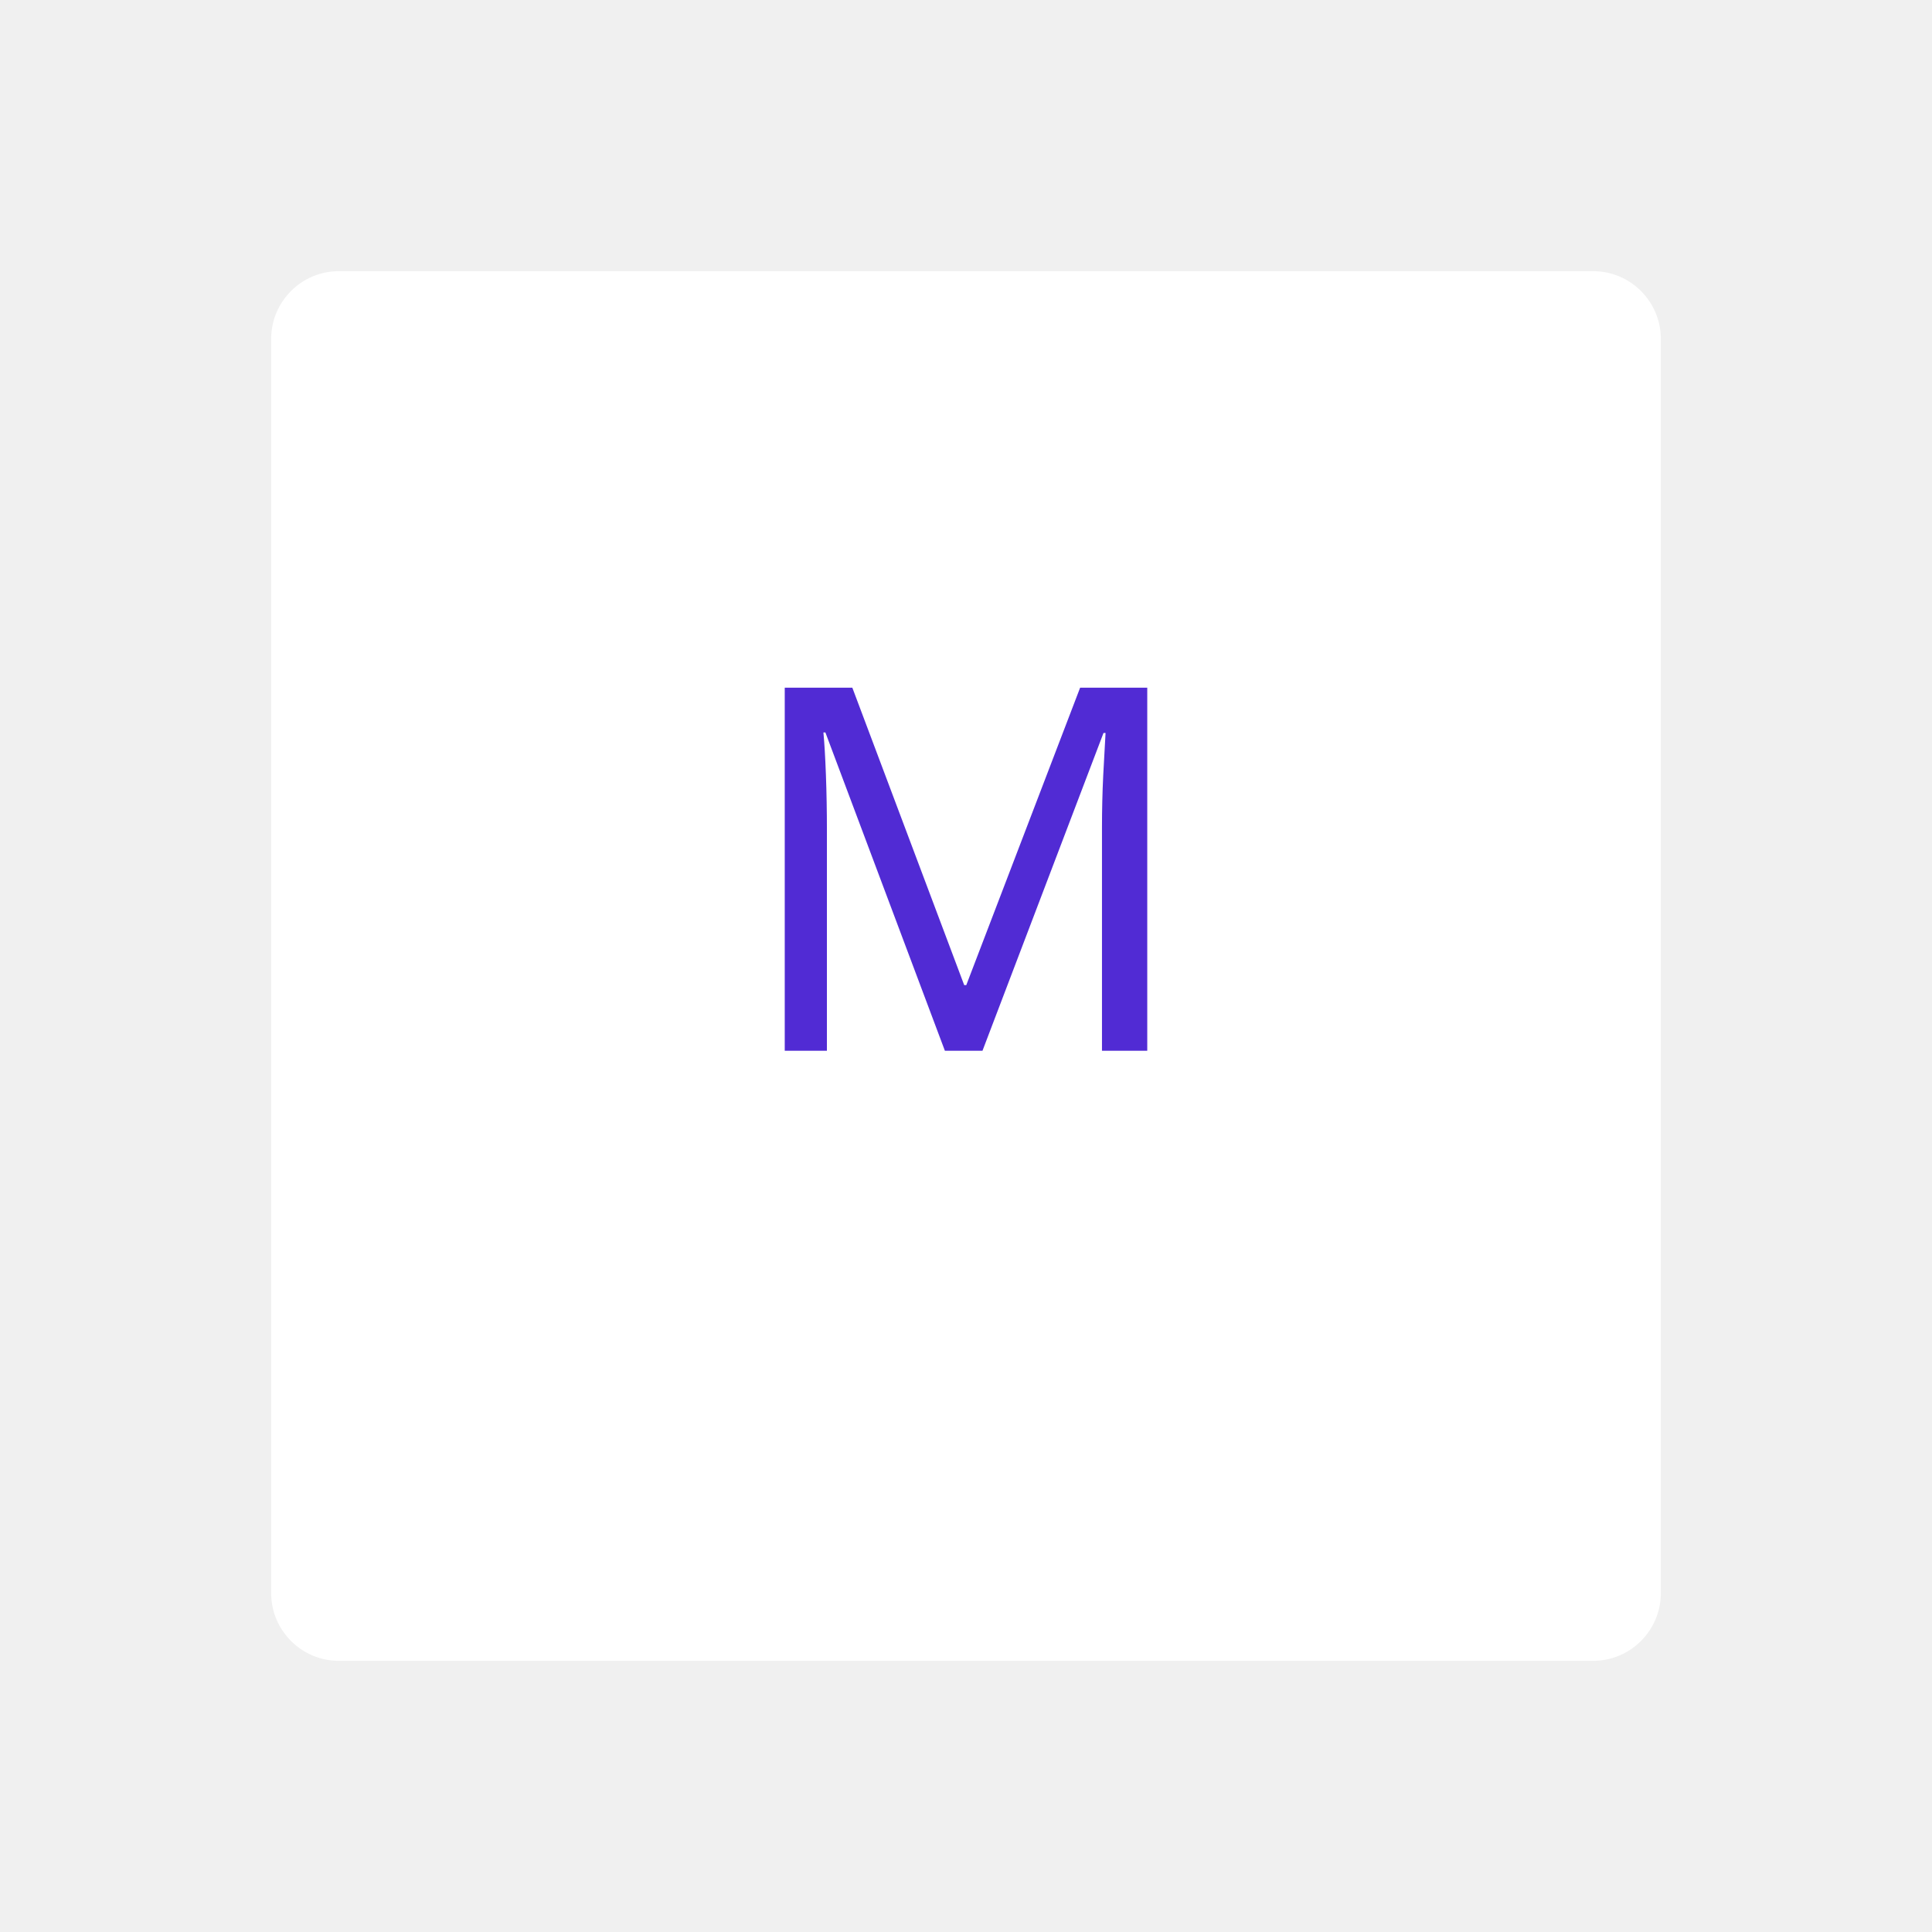
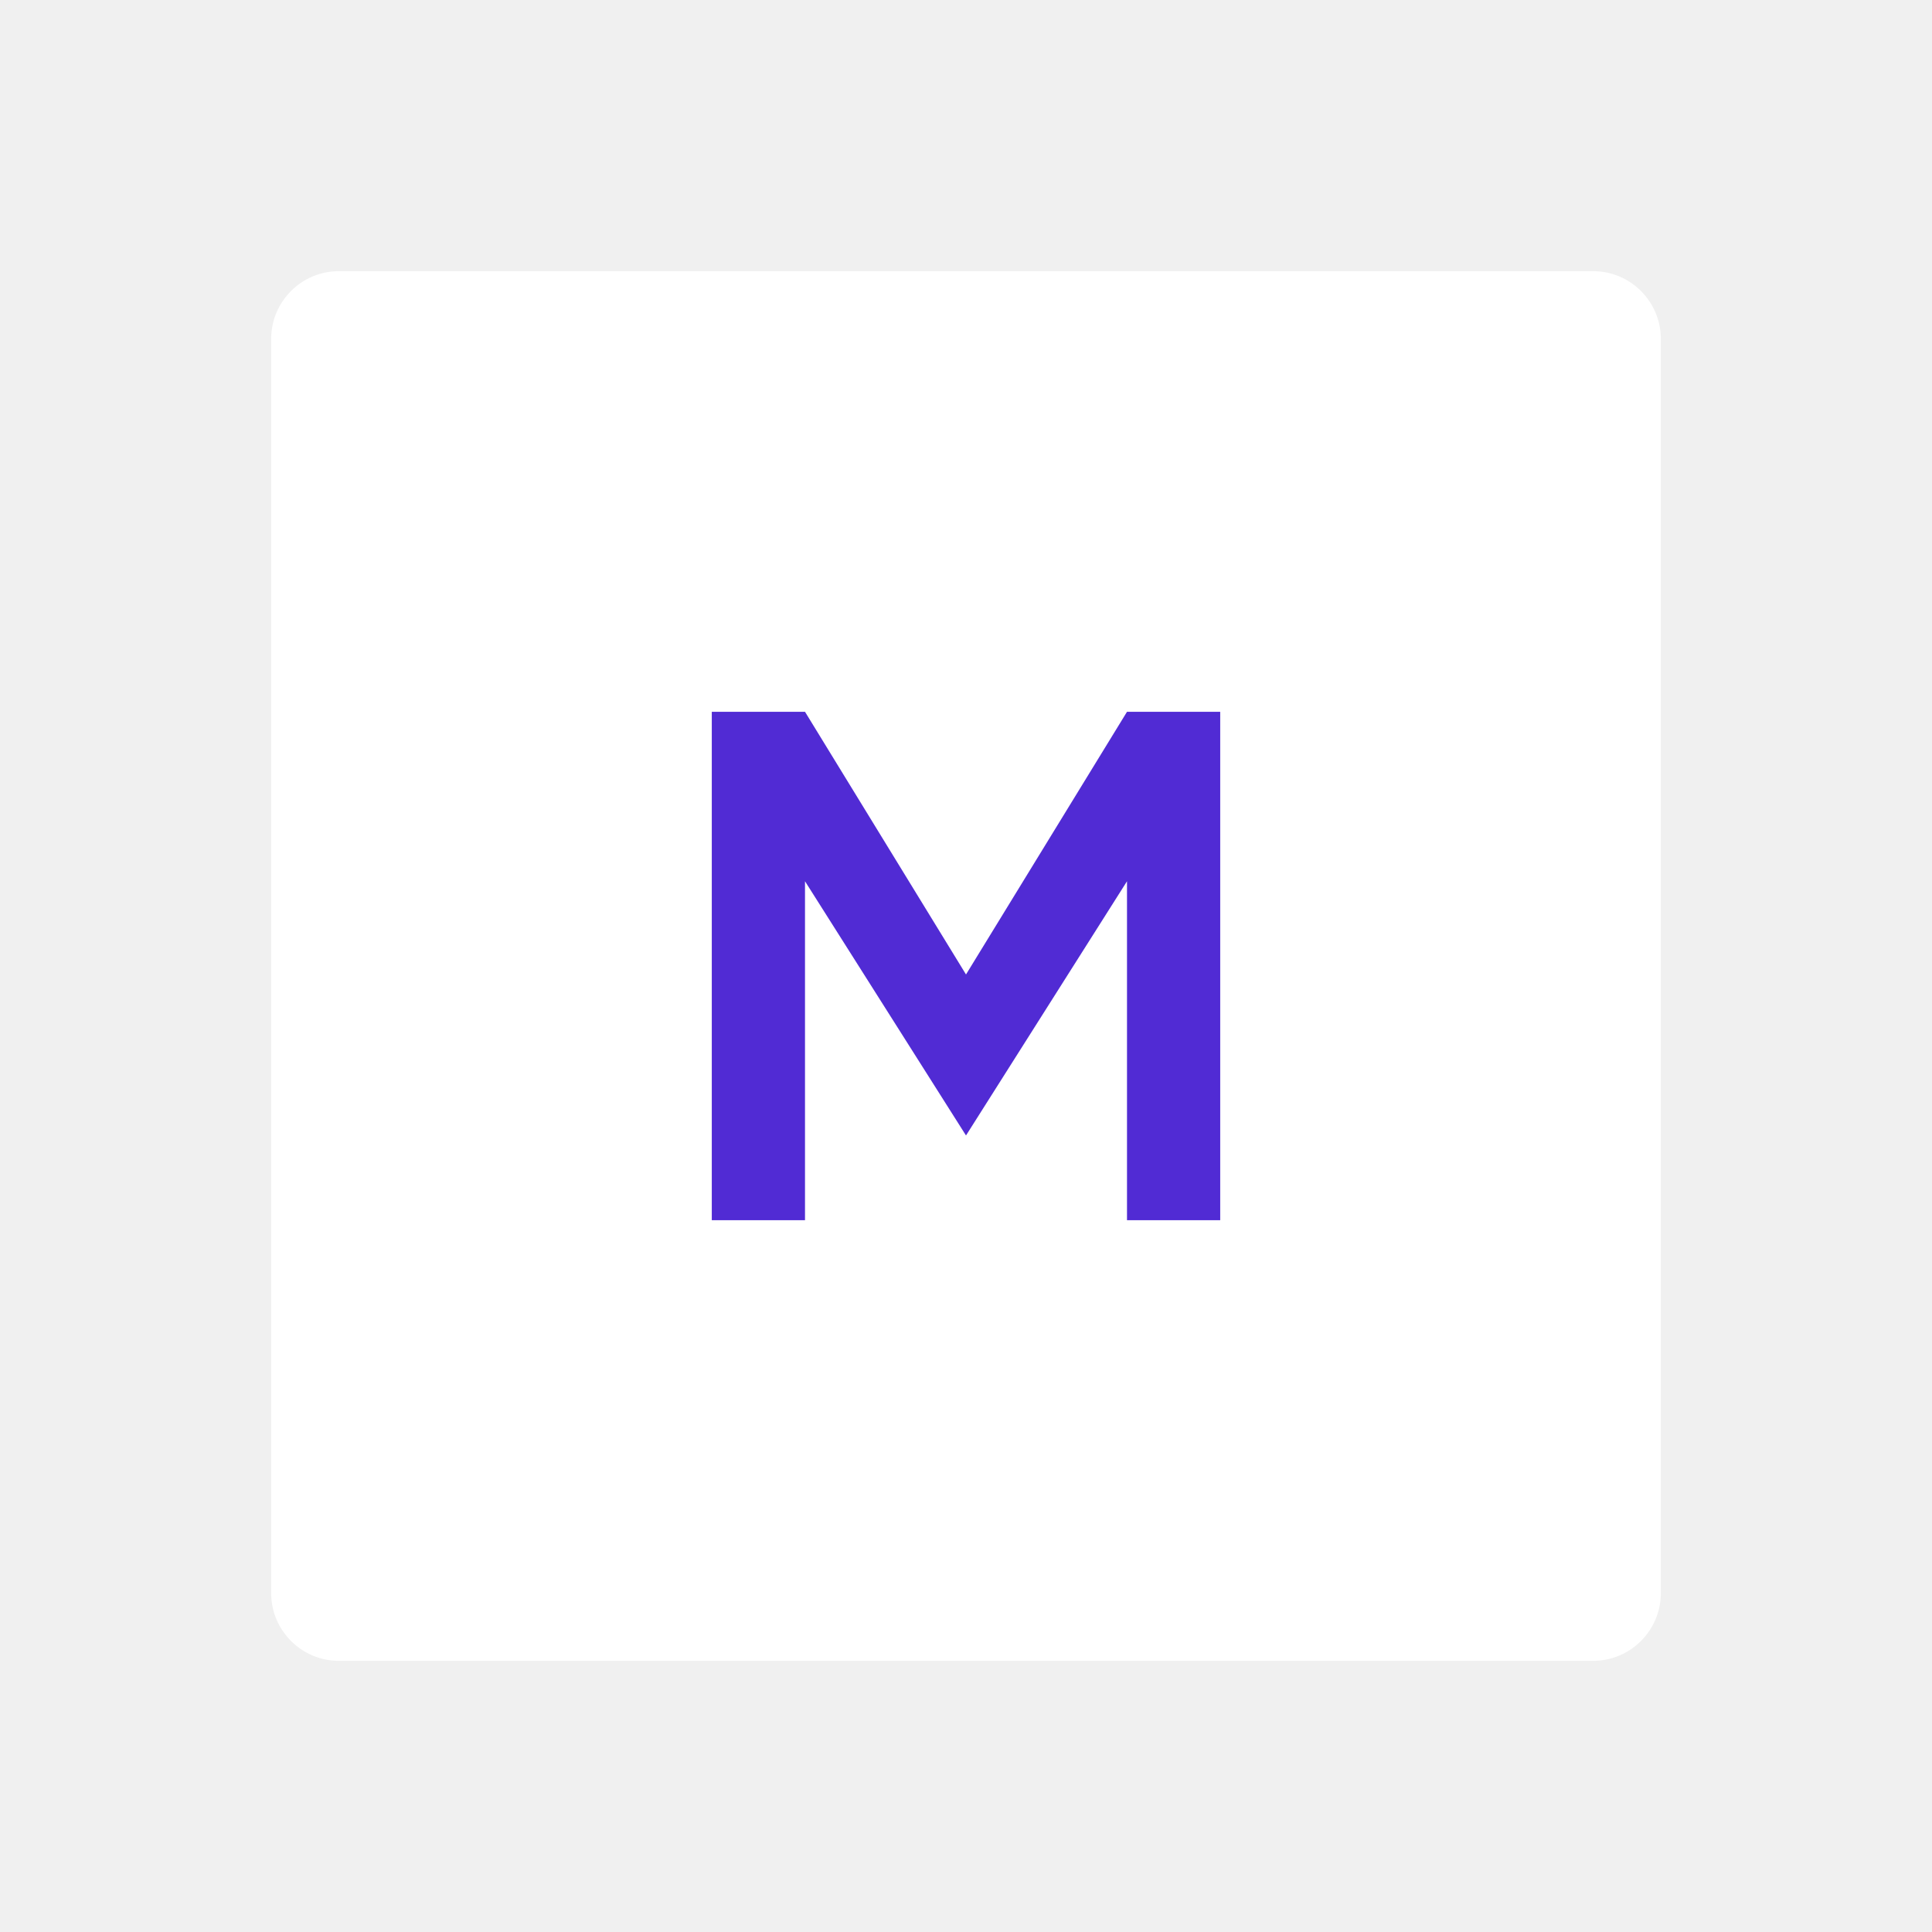
<svg xmlns="http://www.w3.org/2000/svg" width="456" height="456" viewBox="0 0 456 456">
  <rect x="64" y="64" width="328" height="328" fill="#FFFFFF" rx="16" />
-   <text x="228" y="248" text-anchor="middle" font-family="sans-serif" font-size="120" fill="#512BD4">M</text>
+   <path d="M168 288V168h22l38 62 38-62h22v120h-22v-80l-38 60-38-60v80z" fill="#512BD4" />
</svg>
